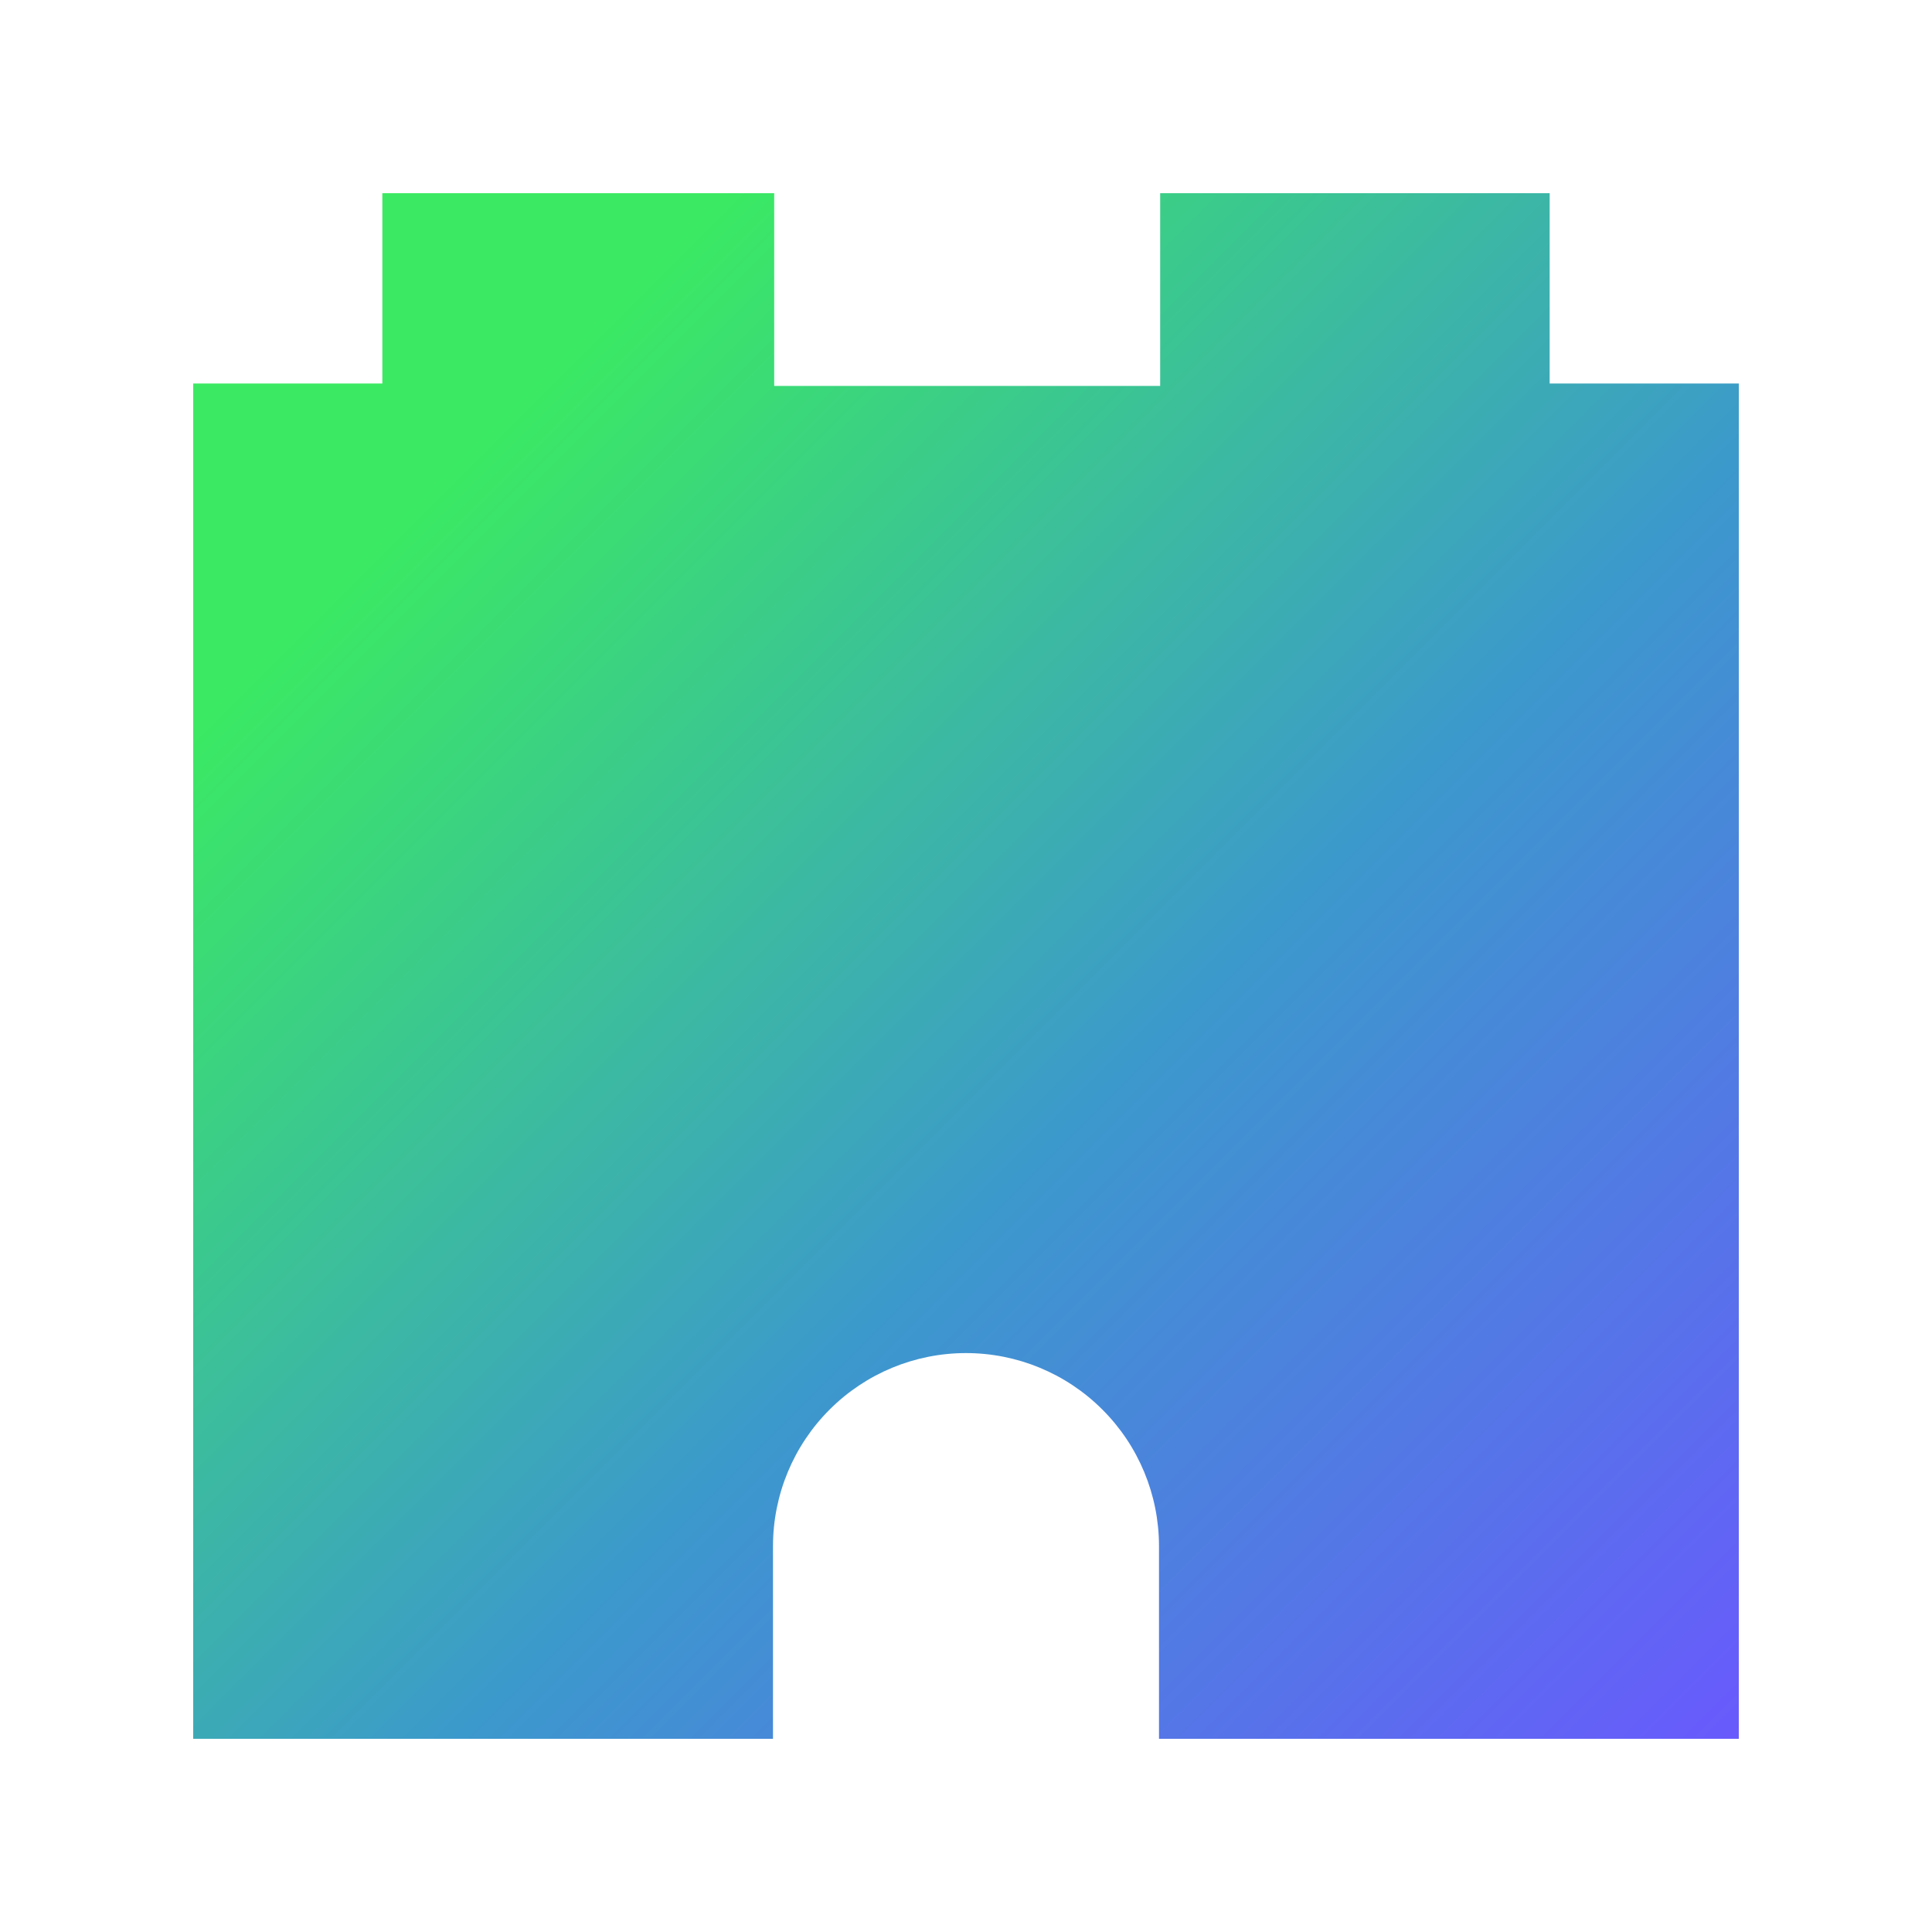
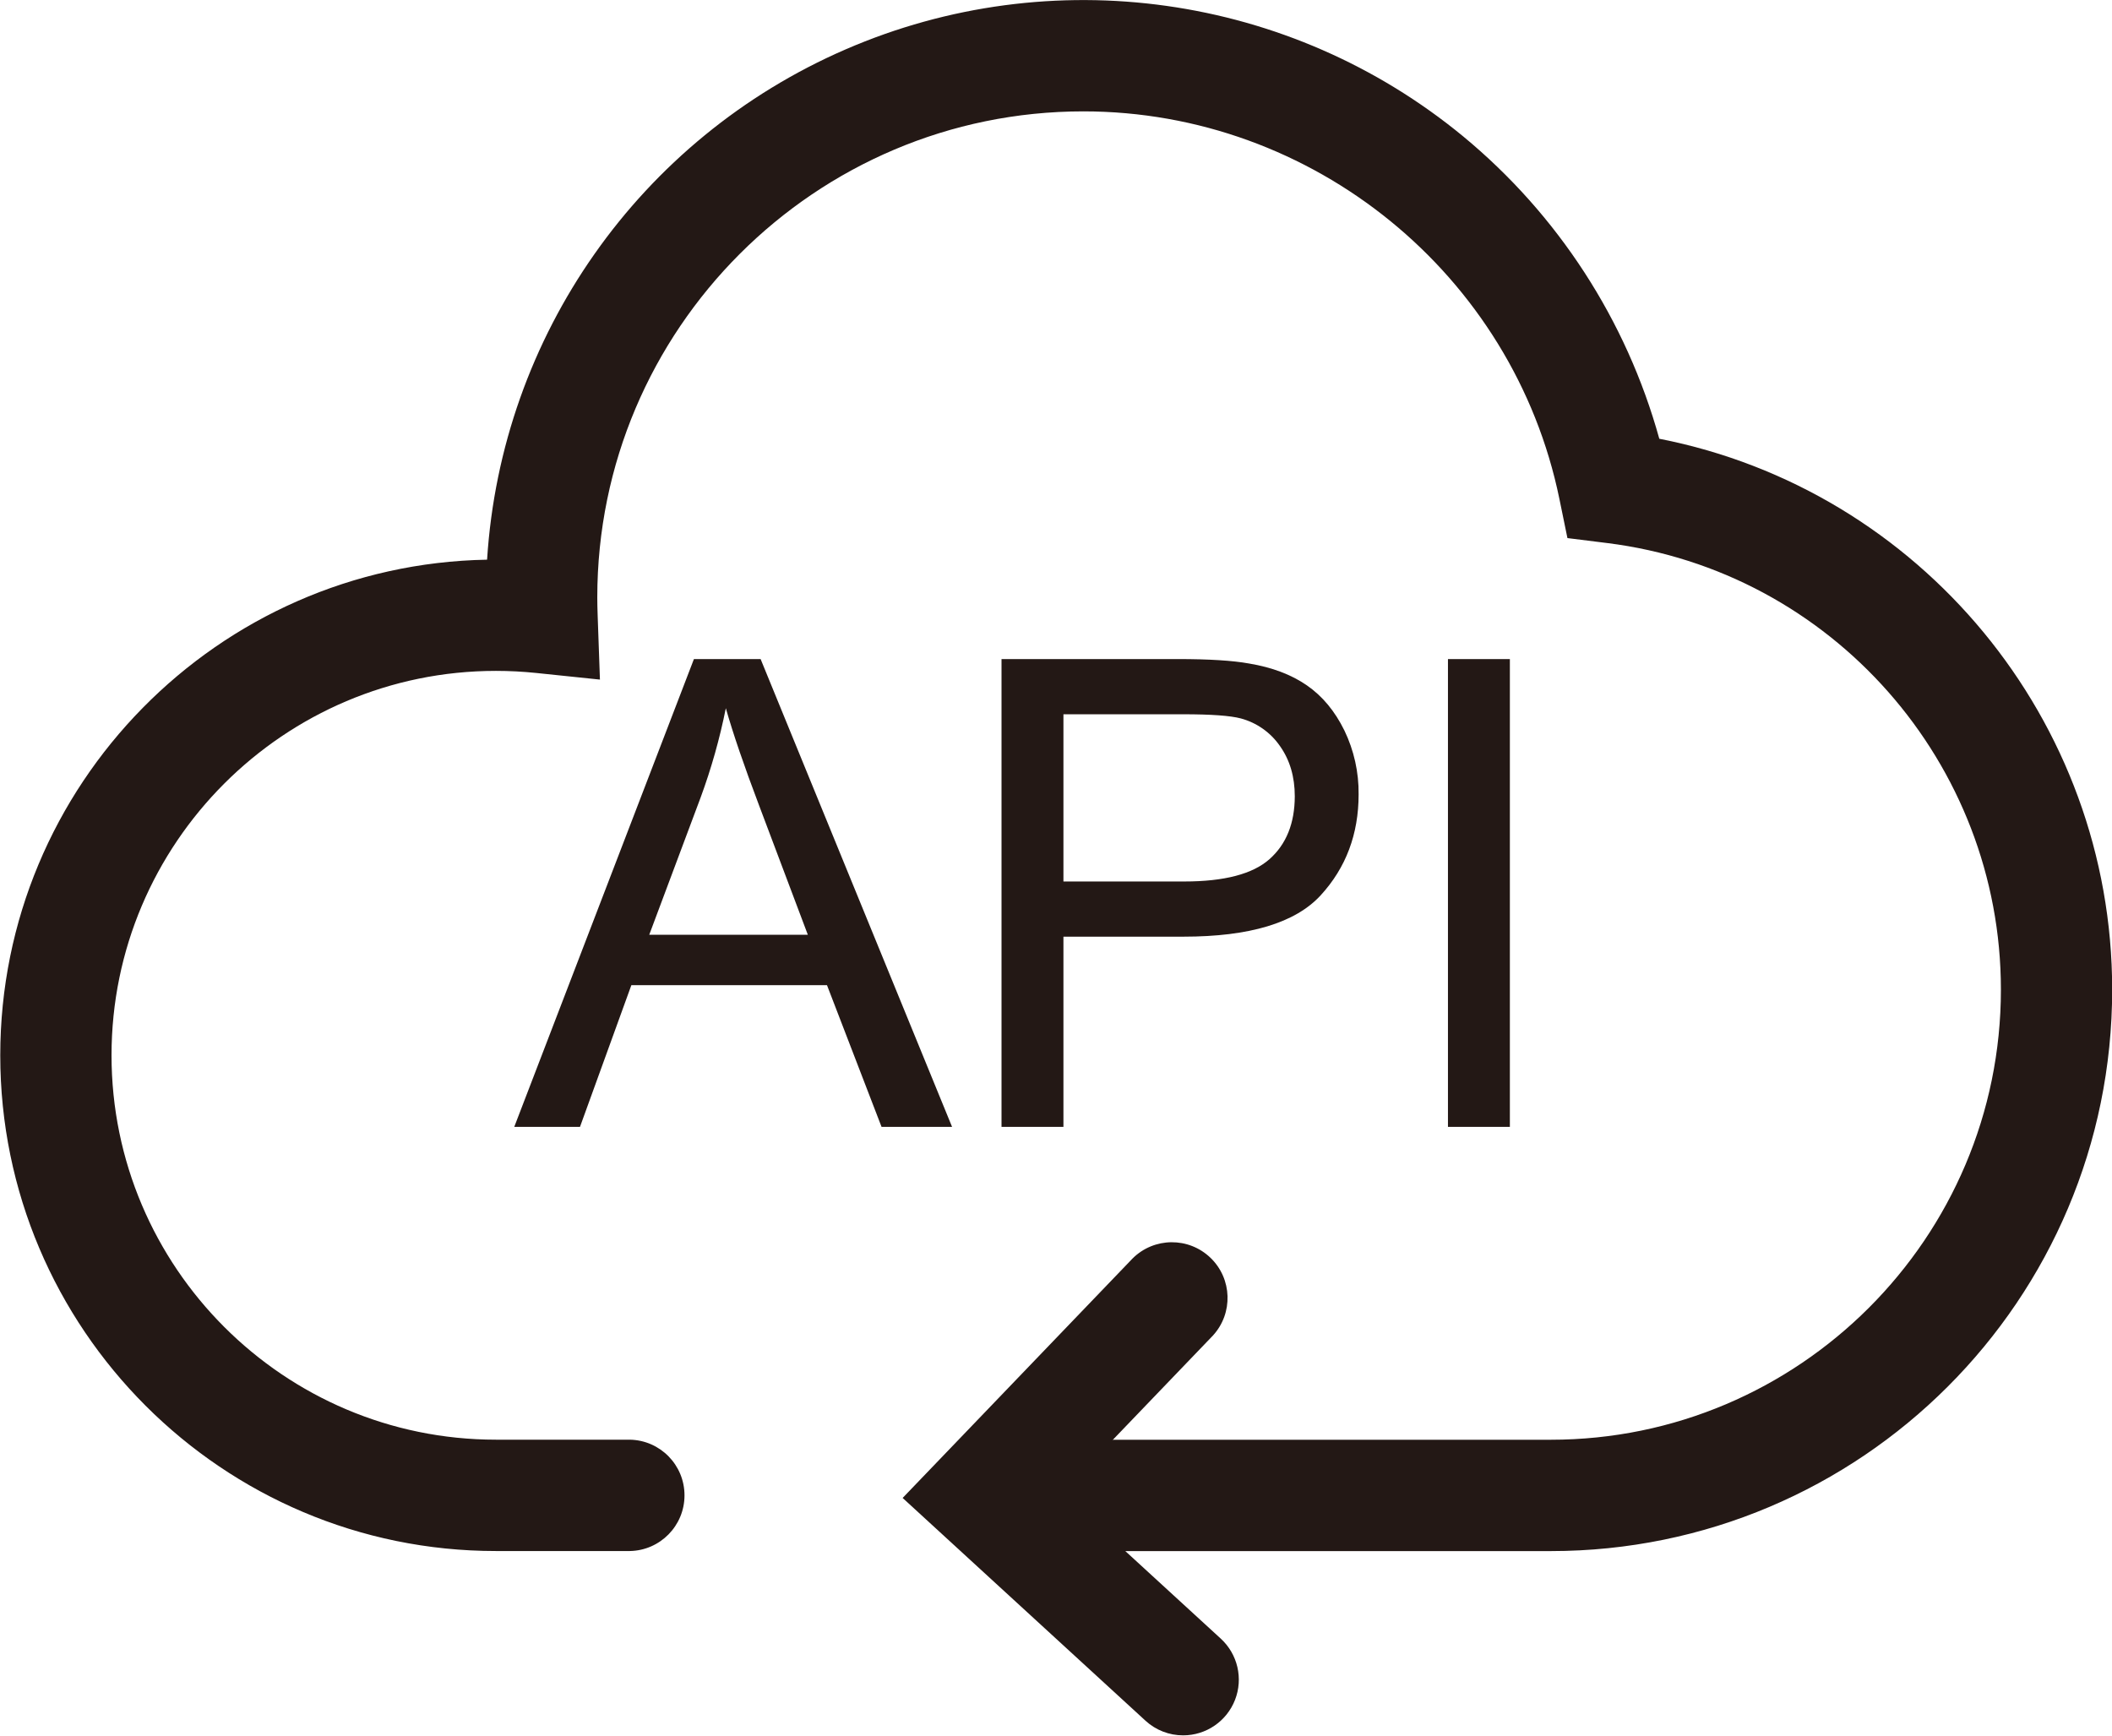
- <svg xmlns="http://www.w3.org/2000/svg" width="40" height="40" viewBox="0 0 40 40" fill="none">
-   <path d="M32.084 7.94V4H24.02V7.99H16.029V4H7.916V7.94H4V36H16.004V32.005C16.006 30.946 16.427 29.931 17.177 29.183C17.926 28.434 18.941 28.014 20 28.014C21.059 28.014 22.074 28.434 22.823 29.183C23.573 29.931 23.994 30.946 23.996 32.005V36H36V7.94H32.084Z" fill="url(#paint0_linear)" />
-   <defs>
-     <linearGradient id="paint0_linear" x1="2.942" y1="4.9" x2="37.777" y2="39.734" gradientUnits="userSpaceOnUse">
-       <stop offset="0.159" stop-color="#3BEA62" />
-       <stop offset="0.54" stop-color="#3C99CC" />
-       <stop offset="0.937" stop-color="#6B57FF" />
-     </linearGradient>
-   </defs>
+ <svg xmlns="http://www.w3.org/2000/svg" class="icon" style="width: 1.217em;height: 1em;vertical-align: middle;fill: currentColor;overflow: hidden;" viewBox="0 0 1246 1024" version="1.1" p-id="3372">
+   <path d="M303.34 664.943l106.012-276.041h39.35l112.972 276.041h-41.613l-32.193-83.619h-115.431l-30.312 83.619h-38.784z m79.647-113.353h93.579l-28.812-76.45q-13.182-34.776-19.577-57.242a351.974 351.974 0 0 1-14.879 52.717zM590.854 664.943V388.902h104.13q27.484 0 41.994 2.632 20.339 3.394 34.075 12.899t22.134 26.647a84.578 84.578 0 0 1 8.374 37.653q0 35.206-22.405 59.591t-80.963 24.385H627.388v112.222h-36.534z m36.534-144.796h71.322q35.403 0 50.27-13.182t14.916-37.087q0-17.314-8.755-29.66a40.936 40.936 0 0 0-23.069-16.281q-9.223-2.459-34.087-2.459H627.388v98.67zM854.278 664.943V388.902h36.534v276.041h-36.534z" fill="#231815" p-id="3373" />
+   <path d="M914.939 915.271H623.109a32.857 32.857 0 0 1 0-65.702h291.83c146.444 0 265.613-119.145 265.613-265.613 0-133.729-99.912-247.02-232.411-263.523l-23.364-2.914-4.734-23.081c-27.213-132.561-145.362-228.722-280.923-228.722-158.138 0-286.788 128.65-286.788 286.788 0 3.209 0.074 6.628 0.221 10.772l1.34 37.739-37.616-3.91a230.751 230.751 0 0 0-23.745-1.23c-125.072 0-226.829 101.757-226.829 226.829s101.757 226.829 226.829 226.829h79.032a32.857 32.857 0 0 1 0 65.702h-79.032C131.233 915.271 0.049 784.038 0.049 622.74c0-159.54 128.38-289.654 287.256-292.482A352.515 352.515 0 0 1 863.206 80.434a353.942 353.942 0 0 1 115.775 178.465c153.859 30.127 267.224 166.008 267.224 325.081a331.291 331.291 0 0 1-331.266 331.291z" fill="#231815" p-id="3374" />
+   <path d="M698.034 1024a32.734 32.734 0 0 1-22.196-8.608L532.505 883.914l135.684-141.316a32.857 32.857 0 0 1 47.392 45.499l-89.116 92.829 93.776 86.017a32.857 32.857 0 0 1-22.208 57.058z" fill="#231815" p-id="3375" />
</svg>
